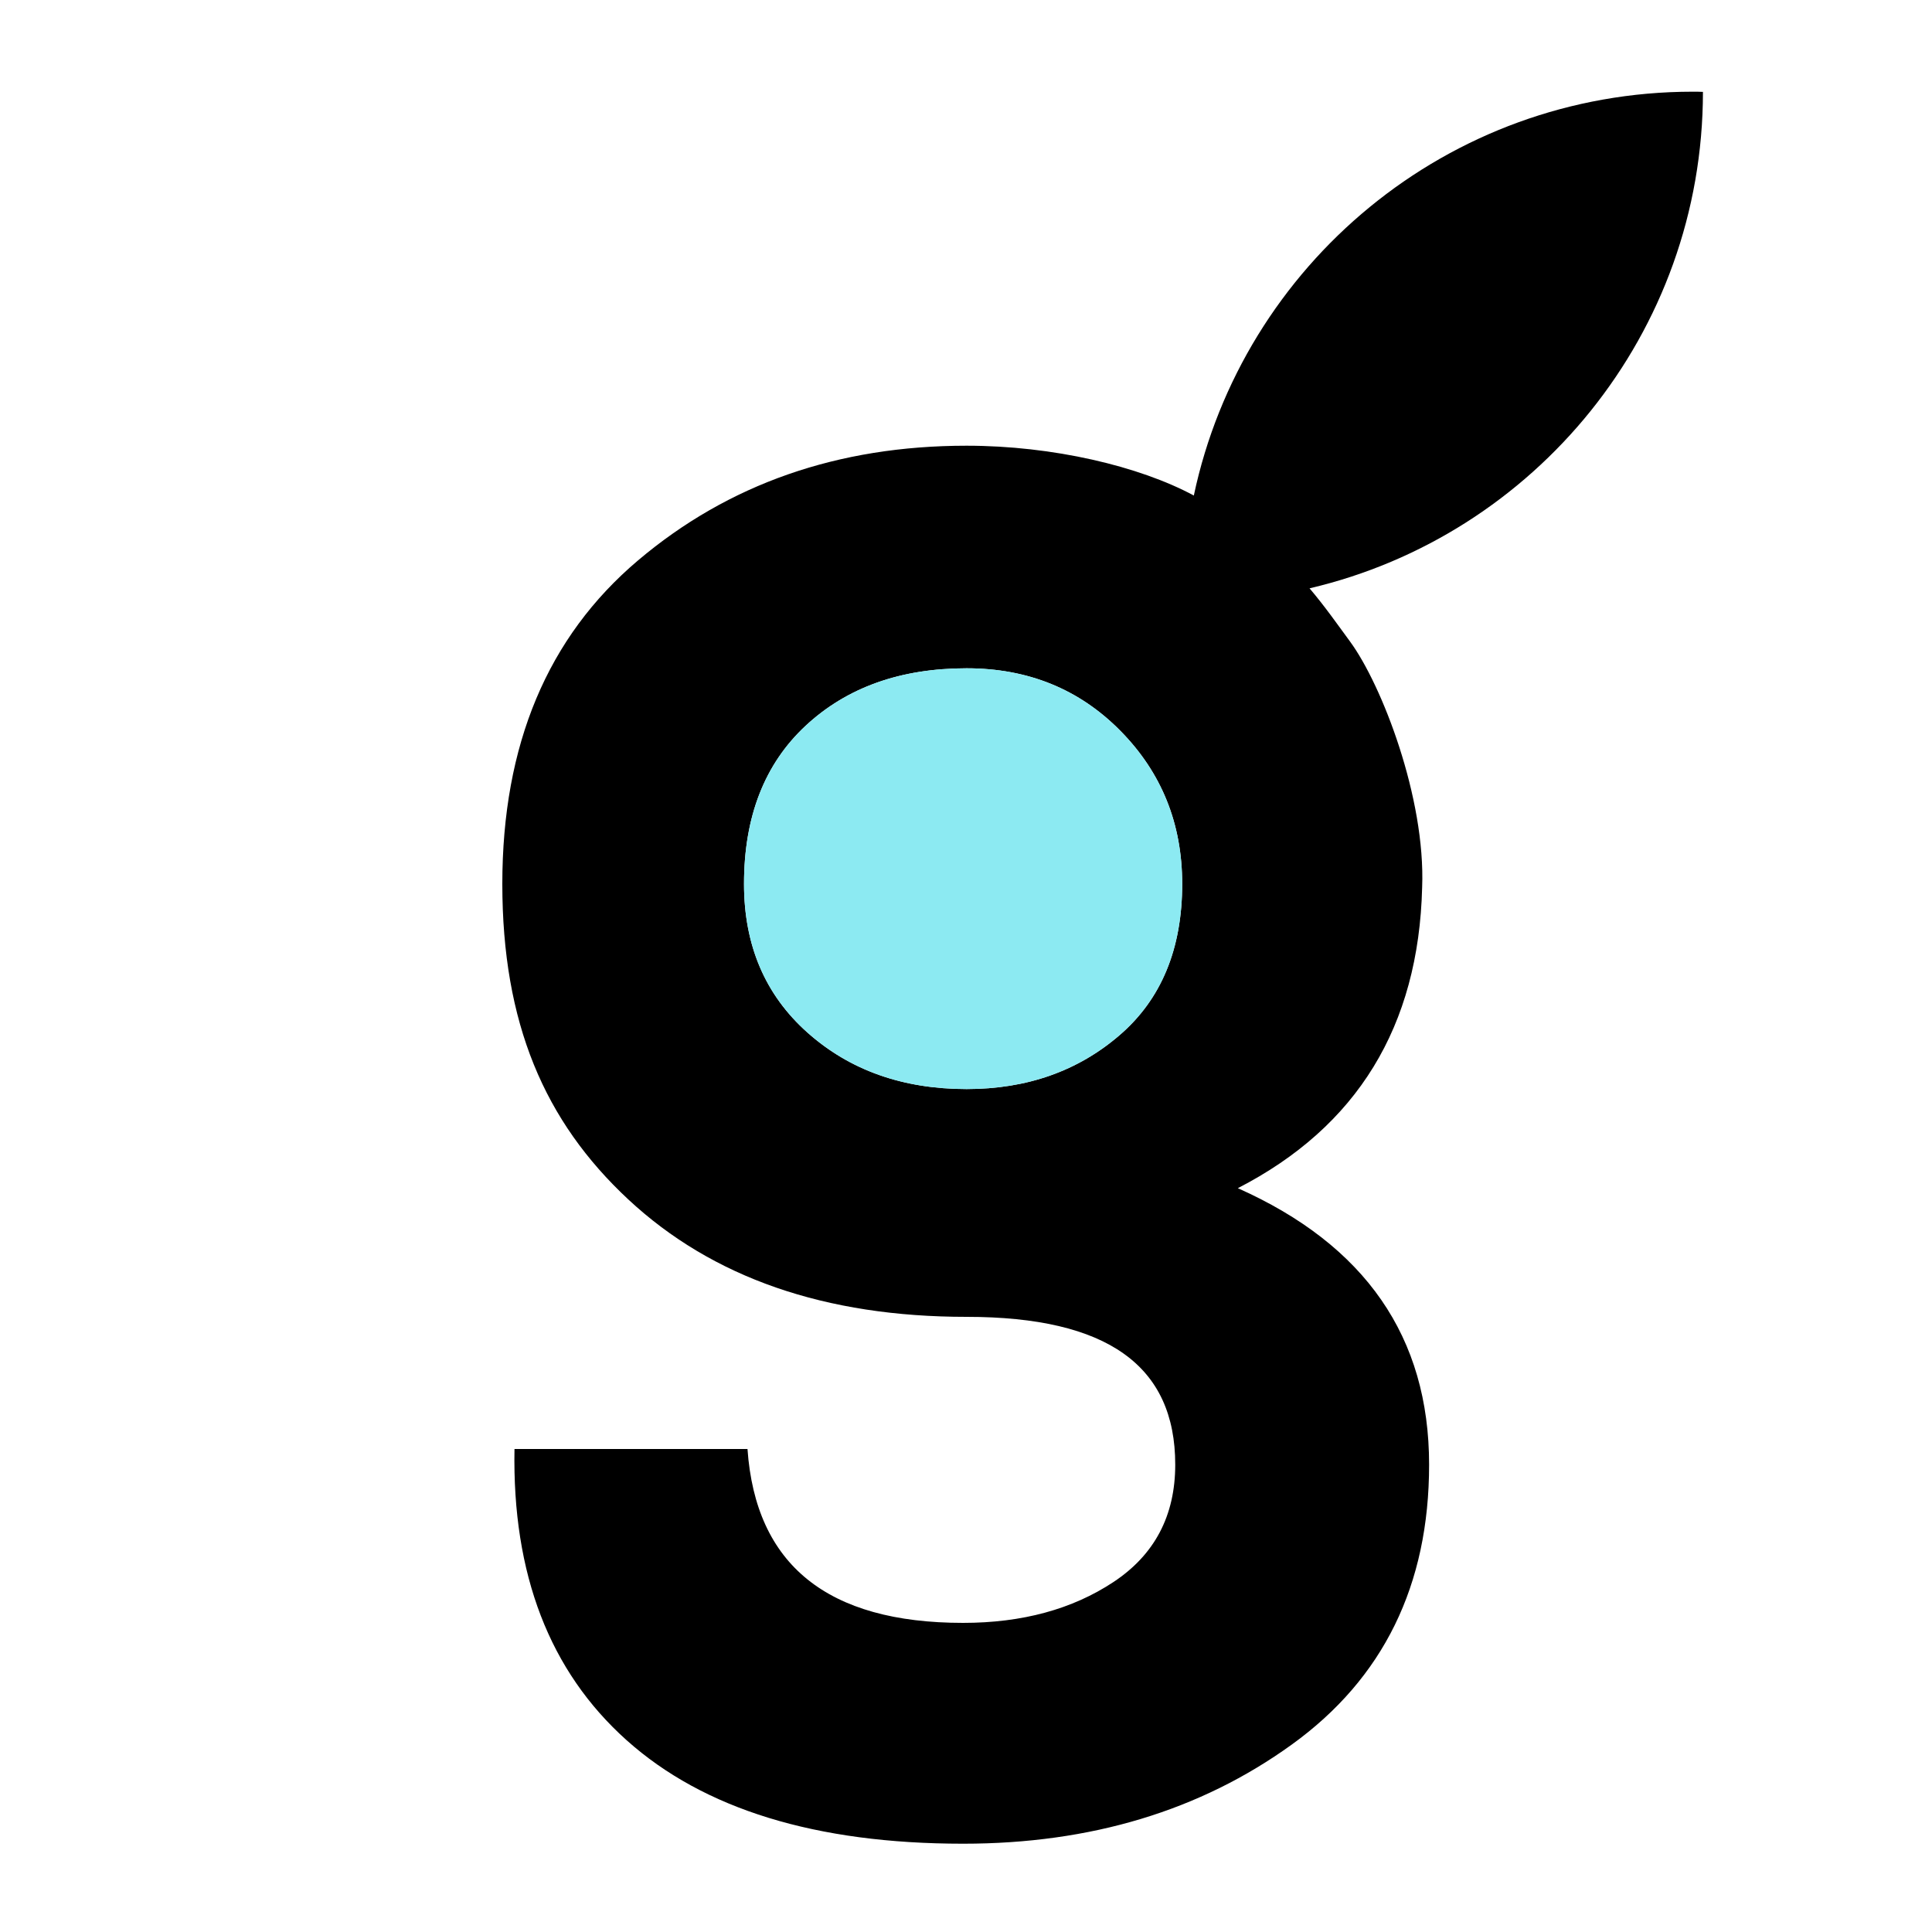
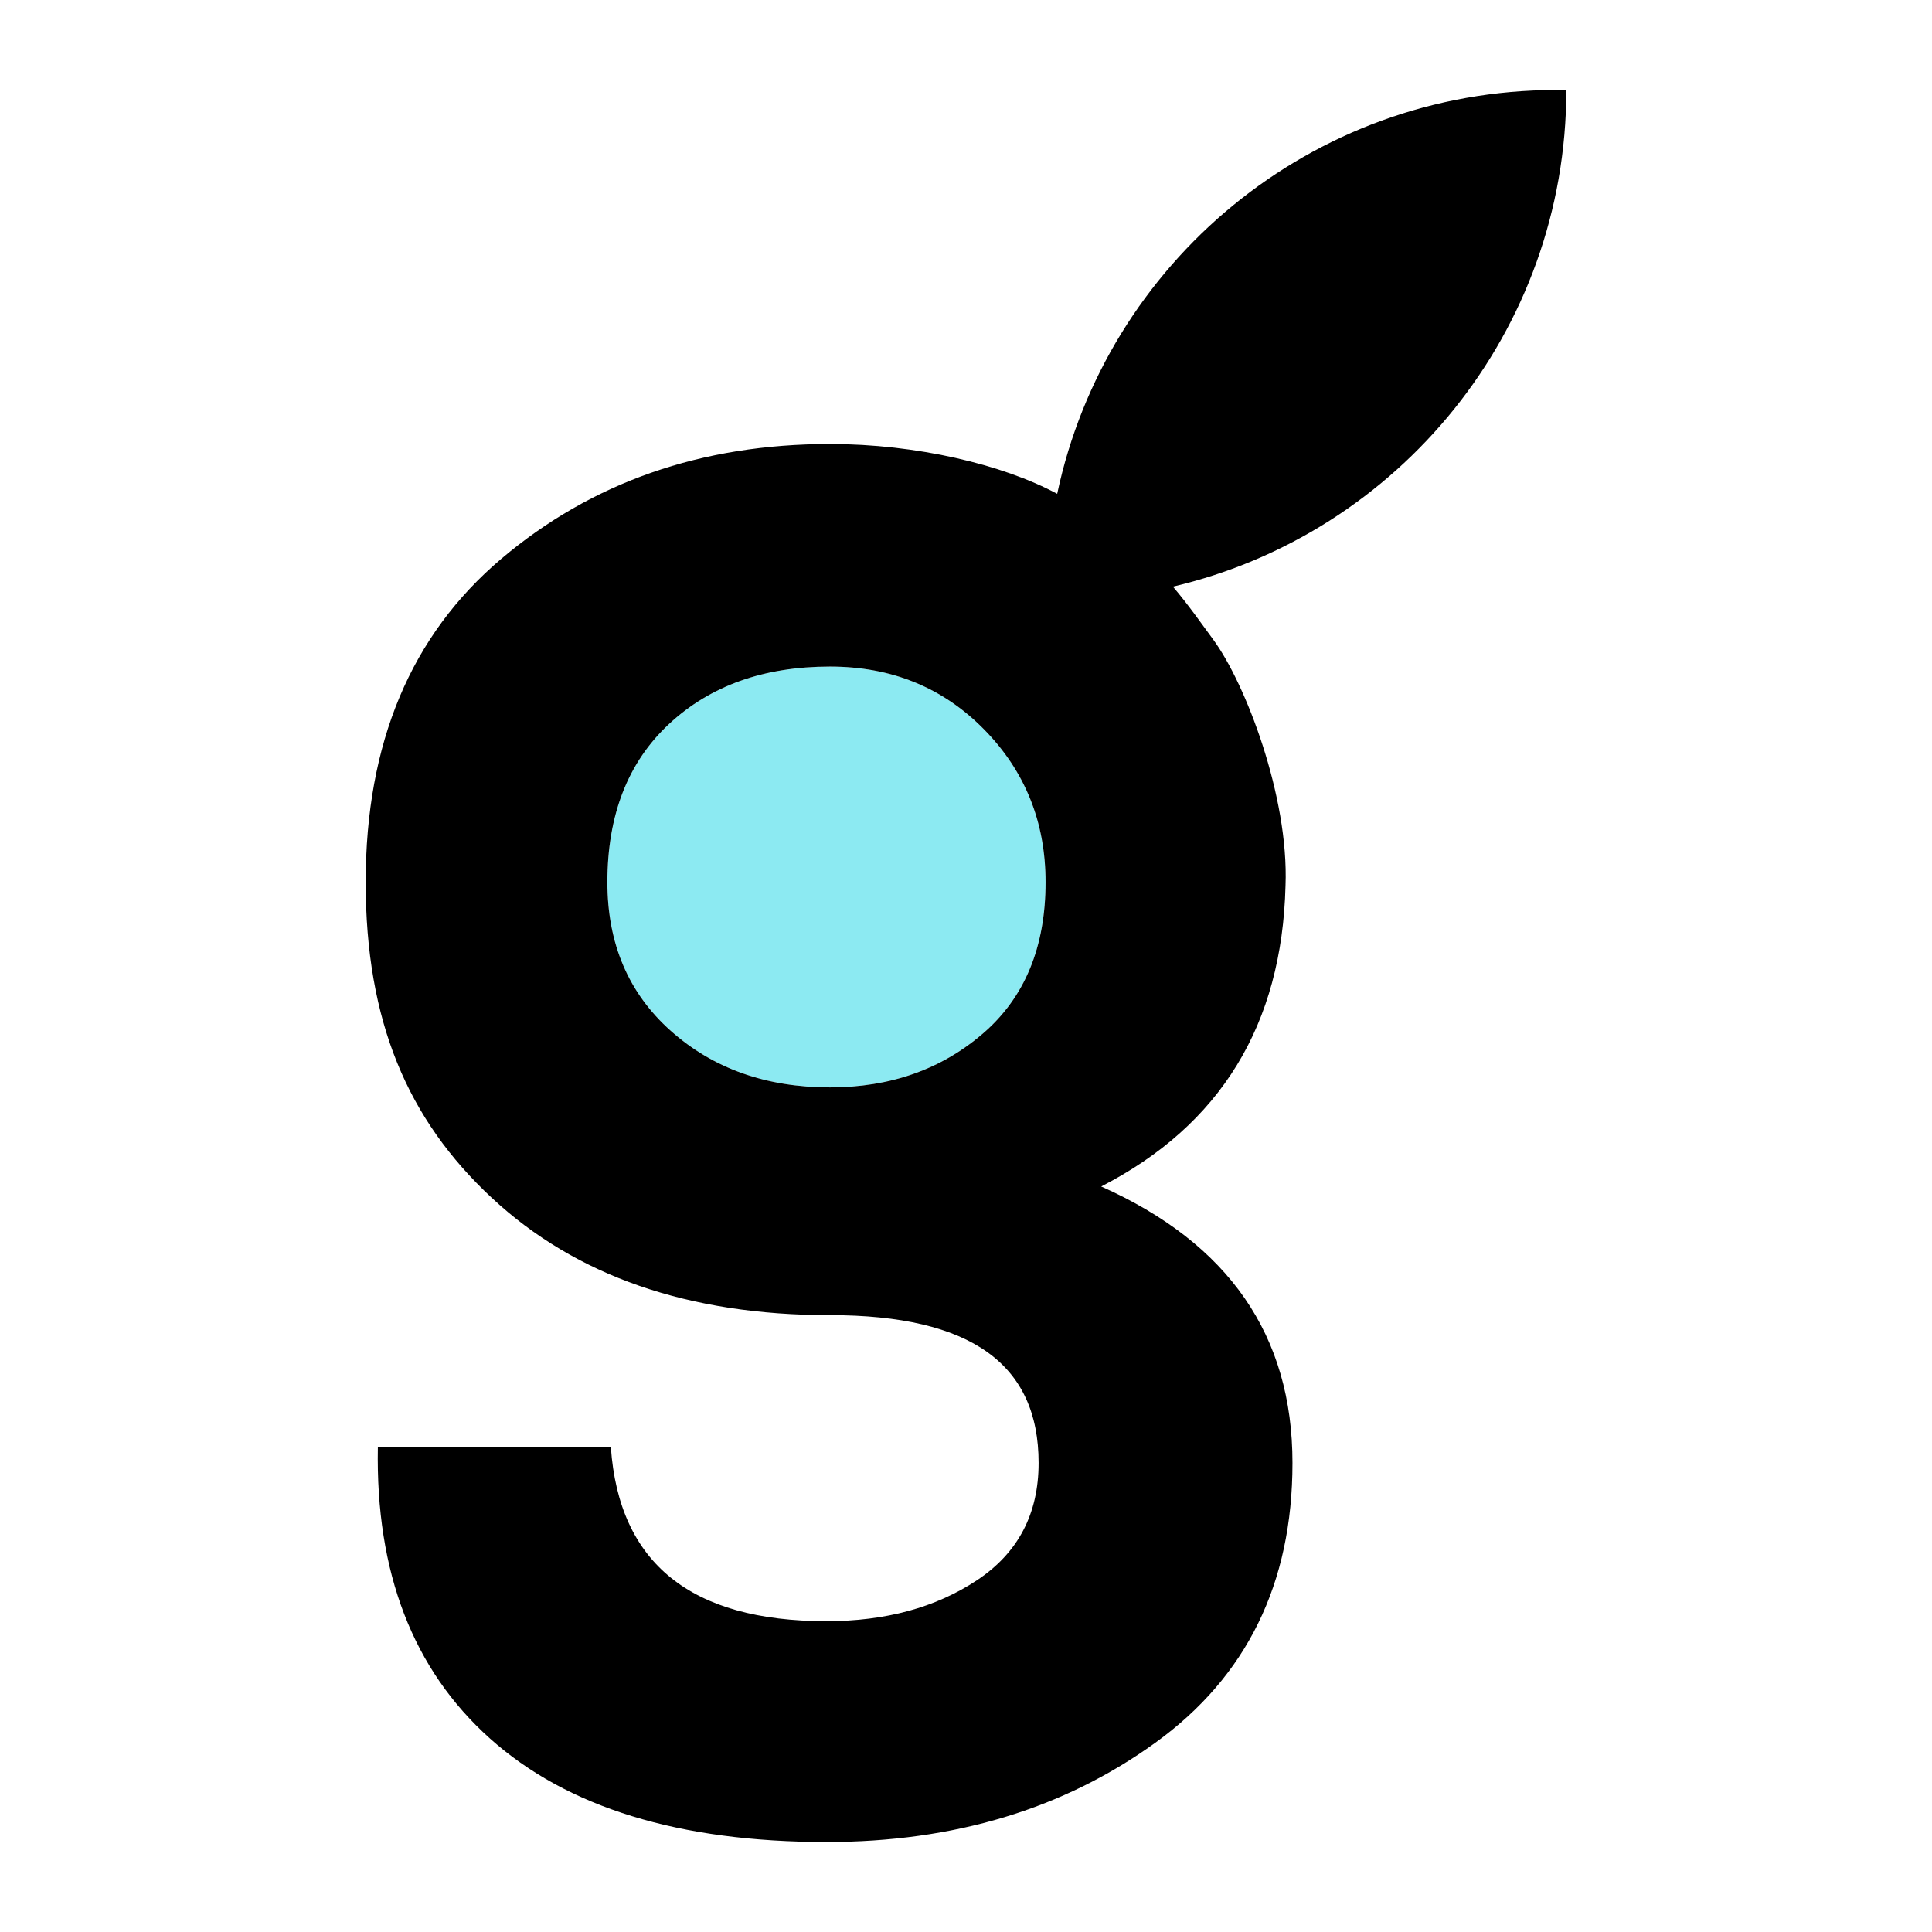
<svg xmlns="http://www.w3.org/2000/svg" viewBox="0 0 100 100" fill-rule="evenodd" clip-rule="evenodd" stroke-linejoin="round" stroke-miterlimit="2">
-   <style>@media (prefers-color-scheme:dark){path.bg{fill:#8ceaf2}}</style>
-   <path class="bg" fill="transparent" d="M84.935 0A15.015 15.015 0 0199.95 15.016V84.97a14.995 14.995 0 01-14.998 14.998H15a15 15 0 01-15-15V14.965C0 6.7 6.699 0 14.964 0h69.97z" />
-   <path d="M88.144 4.756c-.174-.01-.354-.01-.528-.01-12.69 0-23.294 8.962-25.824 20.902C58.97 24.13 54.5 23.07 50.03 23.07c-6.66 0-12.33 1.98-17.01 5.94C28.34 32.97 26 38.55 26 45.75c0 7.2 2.174 12.286 6.524 16.336 4.35 4.05 10.186 6.074 17.506 6.074s10.8 2.55 10.8 7.65c0 2.64-1.066 4.664-3.196 6.074C55.504 83.294 52.91 84 49.85 84c-7.02 0-10.74-3-11.16-9H26.63c-.12 6.48 1.816 11.504 5.804 15.074 3.99 3.57 9.796 5.356 17.416 5.356 6.6 0 12.27-1.71 17.01-5.13 4.74-3.42 7.11-8.25 7.11-14.49 0-6.6-3.3-11.37-9.9-14.31 6.18-3.18 9.36-8.37 9.54-15.57.18-4.62-2.082-10.48-3.736-12.73-.642-.872-1.284-1.796-2.092-2.748 11.664-2.732 20.358-13.2 20.362-25.696zM57.95 53.58c-2.16 1.86-4.8 2.79-7.92 2.79-3.3 0-6.046-.974-8.236-2.924-2.19-1.95-3.284-4.516-3.284-7.696 0-3.48 1.064-6.21 3.194-8.19 2.13-1.98 4.906-2.97 8.326-2.97 3.18 0 5.836 1.08 7.964 3.24 2.13 2.16 3.196 4.8 3.196 7.92 0 3.36-1.08 5.97-3.24 7.83z" fill-rule="nonzero" />
-   <path d="M61.19 45.75c0 3.36-1.08 5.97-3.24 7.83-2.16 1.86-4.8 2.79-7.92 2.79-3.3 0-6.046-.974-8.236-2.924-2.19-1.95-3.284-4.516-3.284-7.696 0-3.48 1.064-6.21 3.194-8.19 2.13-1.98 4.906-2.97 8.326-2.97 3.18 0 5.836 1.08 7.964 3.24 2.13 2.16 3.196 4.8 3.196 7.92z" fill="#8ceaf2" fill-rule="nonzero" />
+   <style>@media (prefers-color-scheme:dark) {path.dot {fill: transparent;}path.g {fill:#8ceaf2;}}</style>
+   <path class="dot" fill="#8ceaf2" d="M54.118 45.662c0 3.36-1.08 5.97-3.24 7.83-2.16 1.86-4.8 2.79-7.92 2.79-3.3 0-6.046-.974-8.236-2.924-2.19-1.95-3.284-4.516-3.284-7.696 0-3.48 1.064-6.21 3.194-8.19 2.13-1.98 4.906-2.97 8.326-2.97 3.18 0 5.836 1.08 7.964 3.24 2.13 2.16 3.196 4.8 3.196 7.92z" fill-rule="nonzero" />
+   <path class="g" d="M81.072 4.668c-.174-.01-.354-.01-.528-.01-12.69 0-23.294 8.962-25.824 20.902-2.822-1.518-7.292-2.578-11.762-2.578-6.66 0-12.33 1.98-17.01 5.94-4.68 3.96-7.02 9.54-7.02 16.74 0 7.2 2.174 12.286 6.524 16.336 4.35 4.05 10.186 6.074 17.506 6.074s10.8 2.55 10.8 7.65c0 2.64-1.066 4.664-3.196 6.074-2.13 1.41-4.724 2.116-7.784 2.116-7.02 0-10.74-3-11.16-9h-12.06c-.12 6.48 1.816 11.504 5.804 15.074 3.99 3.57 9.796 5.356 17.416 5.356 6.6 0 12.27-1.71 17.01-5.13 4.74-3.42 7.11-8.25 7.11-14.49 0-6.6-3.3-11.37-9.9-14.31 6.18-3.18 9.36-8.37 9.54-15.57.18-4.62-2.082-10.48-3.736-12.73-.642-.872-1.284-1.796-2.092-2.748 11.664-2.732 20.358-13.2 20.362-25.696zM50.878 53.492c-2.16 1.86-4.8 2.79-7.92 2.79-3.3 0-6.046-.974-8.236-2.924-2.19-1.95-3.284-4.516-3.284-7.696 0-3.48 1.064-6.21 3.194-8.19 2.13-1.98 4.906-2.97 8.326-2.97 3.18 0 5.836 1.08 7.964 3.24 2.13 2.16 3.196 4.8 3.196 7.92 0 3.36-1.08 5.97-3.24 7.83z" fill-rule="nonzero" />
</svg>
